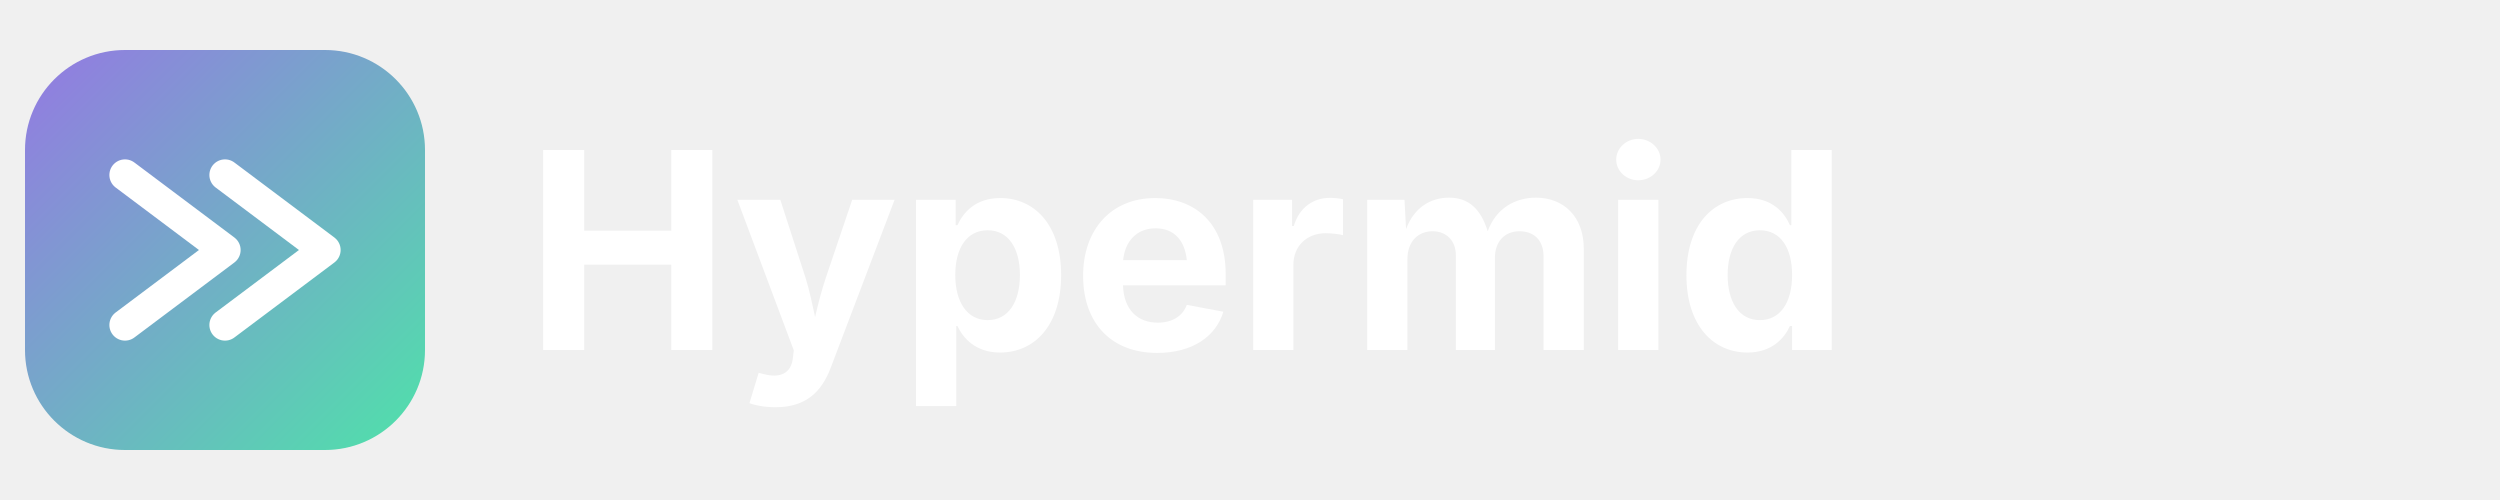
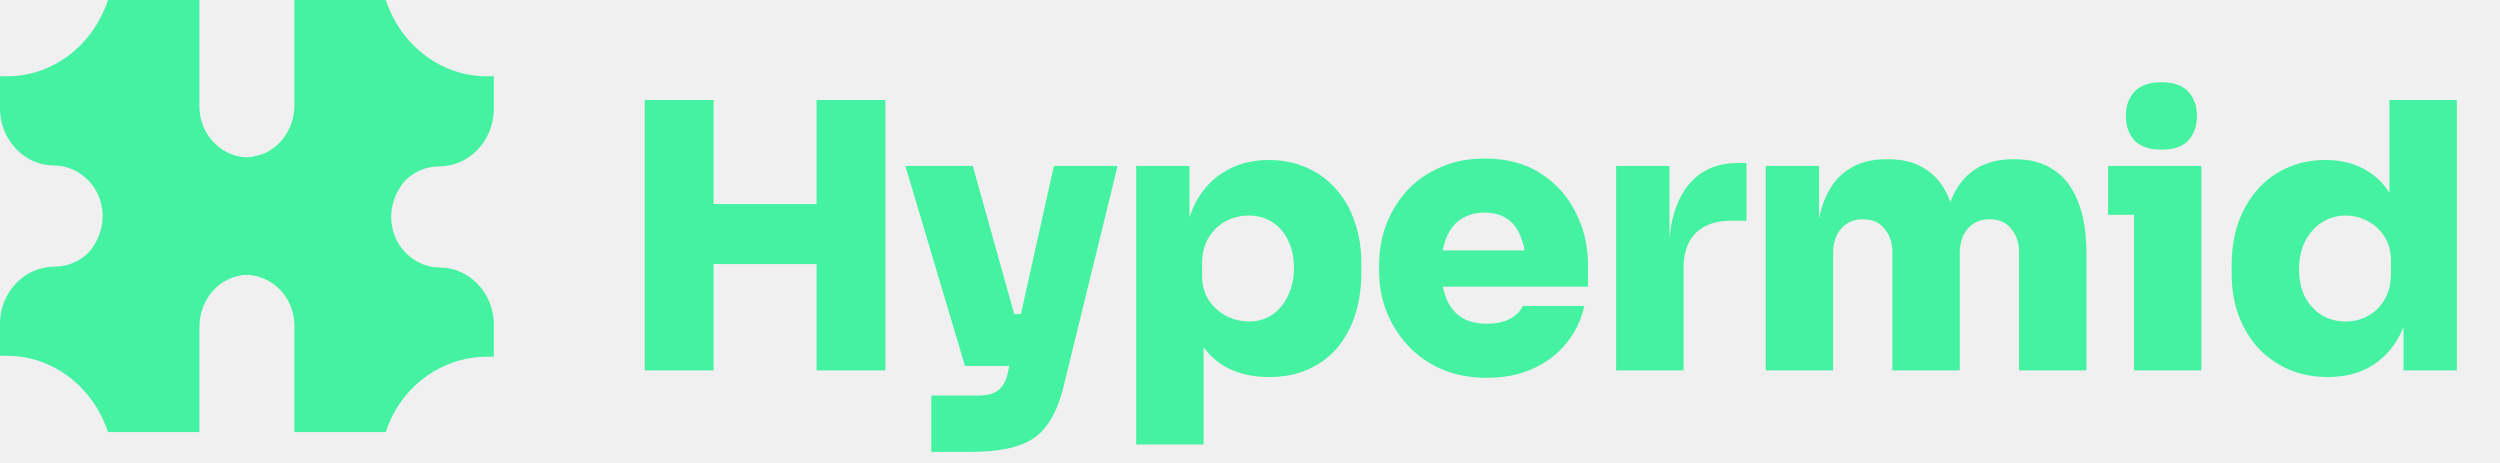
- <svg xmlns="http://www.w3.org/2000/svg" viewBox="0 0 200 40" fill="none">
-   <defs>
-     <linearGradient id="grad-dark" x1="0" y1="0" x2="40" y2="40" gradientUnits="userSpaceOnUse">
-       <stop offset="0%" stop-color="#9B6FE8" />
-       <stop offset="100%" stop-color="#44F2A1" />
-     </linearGradient>
-   </defs>
-   <rect x="2" y="4" width="32" height="32" rx="8" fill="url(#grad-dark)" />
-   <path d="M10 14 L18 20 L10 26" stroke="#ffffff" stroke-width="2.5" stroke-linecap="round" stroke-linejoin="round" fill="none" />
-   <path d="M18 14 L26 20 L18 26" stroke="#ffffff" stroke-width="2.5" stroke-linecap="round" stroke-linejoin="round" fill="none" />
-   <text x="42" y="28" font-family="Inter, system-ui, sans-serif" font-weight="700" font-size="22" fill="#FFFFFF">Hypermid</text>
+ <svg xmlns="http://www.w3.org/2000/svg" width="81" height="15" viewBox="0 0 81 15" fill="none">
+   <path d="M26.456 12V3.24H28.688V12H26.456ZM20.888 12V3.24H23.12V12H20.888ZM22.736 8.556V6.612H26.84V8.556H22.736ZM30.174 14.64V12.816H31.698C31.882 12.816 32.038 12.792 32.166 12.744C32.294 12.696 32.398 12.616 32.478 12.504C32.558 12.4 32.618 12.252 32.658 12.06L34.146 5.376H36.21L34.47 12.48C34.342 13.024 34.162 13.452 33.93 13.764C33.706 14.084 33.394 14.308 32.994 14.436C32.602 14.572 32.09 14.64 31.458 14.64H30.174ZM32.274 11.856V10.176H33.666V11.856H32.274ZM31.266 11.856L29.334 5.376H31.518L33.33 11.856H31.266ZM36.812 14.4V5.376H38.54V8.232H38.348C38.372 7.584 38.5 7.032 38.732 6.576C38.972 6.12 39.296 5.776 39.704 5.544C40.112 5.304 40.58 5.184 41.108 5.184C41.564 5.184 41.976 5.268 42.344 5.436C42.712 5.596 43.028 5.828 43.292 6.132C43.556 6.428 43.756 6.78 43.892 7.188C44.036 7.596 44.108 8.044 44.108 8.532V8.82C44.108 9.308 44.044 9.76 43.916 10.176C43.788 10.584 43.596 10.944 43.34 11.256C43.084 11.56 42.768 11.796 42.392 11.964C42.024 12.132 41.6 12.216 41.12 12.216C40.608 12.216 40.156 12.116 39.764 11.916C39.372 11.708 39.06 11.4 38.828 10.992C38.604 10.576 38.484 10.056 38.468 9.432L38.996 10.08V14.4H36.812ZM40.46 10.416C40.748 10.416 41 10.344 41.216 10.2C41.44 10.048 41.612 9.84 41.732 9.576C41.86 9.312 41.924 9.012 41.924 8.676C41.924 8.332 41.86 8.036 41.732 7.788C41.612 7.532 41.444 7.336 41.228 7.2C41.012 7.056 40.756 6.984 40.46 6.984C40.196 6.984 39.948 7.044 39.716 7.164C39.492 7.284 39.308 7.46 39.164 7.692C39.02 7.924 38.948 8.204 38.948 8.532V8.94C38.948 9.252 39.024 9.52 39.176 9.744C39.328 9.96 39.52 10.128 39.752 10.248C39.984 10.36 40.22 10.416 40.46 10.416ZM48.176 12.24C47.616 12.24 47.12 12.144 46.688 11.952C46.256 11.76 45.892 11.5 45.596 11.172C45.3 10.844 45.072 10.476 44.912 10.068C44.76 9.66 44.684 9.24 44.684 8.808V8.568C44.684 8.12 44.76 7.692 44.912 7.284C45.072 6.868 45.296 6.5 45.584 6.18C45.88 5.86 46.24 5.608 46.664 5.424C47.088 5.232 47.568 5.136 48.104 5.136C48.816 5.136 49.42 5.296 49.916 5.616C50.412 5.936 50.792 6.36 51.056 6.888C51.32 7.408 51.452 7.976 51.452 8.592V9.288H45.596V8.112H50.192L49.436 8.64C49.436 8.264 49.384 7.948 49.28 7.692C49.184 7.428 49.036 7.228 48.836 7.092C48.644 6.956 48.4 6.888 48.104 6.888C47.816 6.888 47.564 6.956 47.348 7.092C47.14 7.22 46.98 7.42 46.868 7.692C46.756 7.956 46.7 8.292 46.7 8.7C46.7 9.068 46.752 9.388 46.856 9.66C46.96 9.924 47.12 10.128 47.336 10.272C47.552 10.416 47.832 10.488 48.176 10.488C48.48 10.488 48.728 10.436 48.92 10.332C49.12 10.228 49.26 10.088 49.34 9.912H51.332C51.236 10.36 51.044 10.76 50.756 11.112C50.476 11.464 50.116 11.74 49.676 11.94C49.244 12.14 48.744 12.24 48.176 12.24ZM52.363 12V5.376H54.091V8.256H54.067C54.067 7.328 54.259 6.6 54.643 6.072C55.035 5.544 55.595 5.28 56.323 5.28H56.587V7.152H56.083C55.595 7.152 55.215 7.284 54.943 7.548C54.679 7.812 54.547 8.192 54.547 8.688V12H52.363ZM57.209 12V5.376H58.937V8.232H58.841C58.841 7.544 58.925 6.976 59.093 6.528C59.269 6.072 59.525 5.732 59.861 5.508C60.197 5.276 60.609 5.16 61.097 5.16H61.193C61.689 5.16 62.101 5.276 62.429 5.508C62.765 5.732 63.017 6.072 63.185 6.528C63.361 6.976 63.449 7.544 63.449 8.232H62.945C62.945 7.544 63.029 6.976 63.197 6.528C63.373 6.072 63.629 5.732 63.965 5.508C64.301 5.276 64.713 5.16 65.201 5.16H65.297C65.793 5.16 66.209 5.276 66.545 5.508C66.889 5.732 67.149 6.072 67.325 6.528C67.509 6.976 67.601 7.544 67.601 8.232V12H65.417V8.172C65.417 7.868 65.333 7.616 65.165 7.416C65.005 7.208 64.773 7.104 64.469 7.104C64.165 7.104 63.925 7.208 63.749 7.416C63.581 7.616 63.497 7.876 63.497 8.196V12H61.313V8.172C61.313 7.868 61.229 7.616 61.061 7.416C60.901 7.208 60.669 7.104 60.365 7.104C60.061 7.104 59.821 7.208 59.645 7.416C59.477 7.616 59.393 7.876 59.393 8.196V12H57.209ZM69.141 12V5.376H71.325V12H69.141ZM68.301 6.96V5.376H71.325V6.96H68.301ZM70.041 4.848C69.641 4.848 69.345 4.748 69.153 4.548C68.969 4.34 68.877 4.076 68.877 3.756C68.877 3.436 68.969 3.176 69.153 2.976C69.345 2.768 69.637 2.664 70.029 2.664C70.429 2.664 70.721 2.768 70.905 2.976C71.089 3.176 71.181 3.436 71.181 3.756C71.181 4.076 71.089 4.34 70.905 4.548C70.721 4.748 70.433 4.848 70.041 4.848ZM75.414 12.216C74.95 12.216 74.526 12.132 74.142 11.964C73.766 11.796 73.438 11.564 73.158 11.268C72.886 10.964 72.674 10.608 72.522 10.2C72.378 9.792 72.306 9.348 72.306 8.868V8.58C72.306 8.1 72.374 7.656 72.51 7.248C72.654 6.832 72.858 6.472 73.122 6.168C73.386 5.856 73.706 5.616 74.082 5.448C74.458 5.272 74.878 5.184 75.342 5.184C75.878 5.184 76.334 5.304 76.71 5.544C77.094 5.776 77.386 6.116 77.586 6.564C77.794 7.012 77.906 7.556 77.922 8.196L77.418 7.824V3.24H79.602V12H77.874V9.312H78.114C78.098 9.904 77.978 10.42 77.754 10.86C77.53 11.292 77.218 11.628 76.818 11.868C76.426 12.1 75.958 12.216 75.414 12.216ZM76.002 10.416C76.266 10.416 76.506 10.356 76.722 10.236C76.946 10.116 77.126 9.94 77.262 9.708C77.398 9.476 77.466 9.196 77.466 8.868V8.46C77.466 8.14 77.394 7.872 77.25 7.656C77.114 7.44 76.934 7.276 76.71 7.164C76.494 7.044 76.258 6.984 76.002 6.984C75.714 6.984 75.454 7.06 75.222 7.212C74.998 7.356 74.818 7.56 74.682 7.824C74.554 8.08 74.49 8.38 74.49 8.724C74.49 9.068 74.554 9.368 74.682 9.624C74.818 9.872 74.998 10.068 75.222 10.212C75.454 10.348 75.714 10.416 76.002 10.416Z" fill="#44F2A1" />
+   <path d="M15.774 11.557H16V10.515C16 9.502 15.21 8.668 14.25 8.668C13.489 8.668 12.811 8.072 12.698 7.298C12.614 6.821 12.755 6.345 13.037 5.957C13.319 5.6 13.771 5.391 14.222 5.391C15.21 5.391 16 4.557 16 3.515V2.472H15.774C14.279 2.472 12.981 1.46 12.501 0H9.538V3.426C9.538 4.23 8.974 4.945 8.24 5.064C8.127 5.094 8.014 5.094 7.929 5.094C7.111 5.034 6.462 4.319 6.462 3.455V0H3.499C3.019 1.46 1.721 2.472 0.226 2.472H0V3.515C0 4.528 0.79 5.362 1.75 5.362C2.511 5.362 3.189 5.957 3.302 6.732C3.386 7.209 3.245 7.685 2.963 8.072C2.681 8.43 2.229 8.638 1.778 8.638C0.79 8.638 0 9.472 0 10.485V11.528H0.226C1.721 11.528 3.019 12.54 3.499 14H6.462V10.575C6.462 9.77 7.026 9.055 7.76 8.936C7.845 8.906 7.958 8.906 8.042 8.906C8.889 8.966 9.538 9.681 9.538 10.545V14H12.501C12.952 12.57 14.279 11.557 15.774 11.557Z" fill="#44F2A1" />
</svg>
